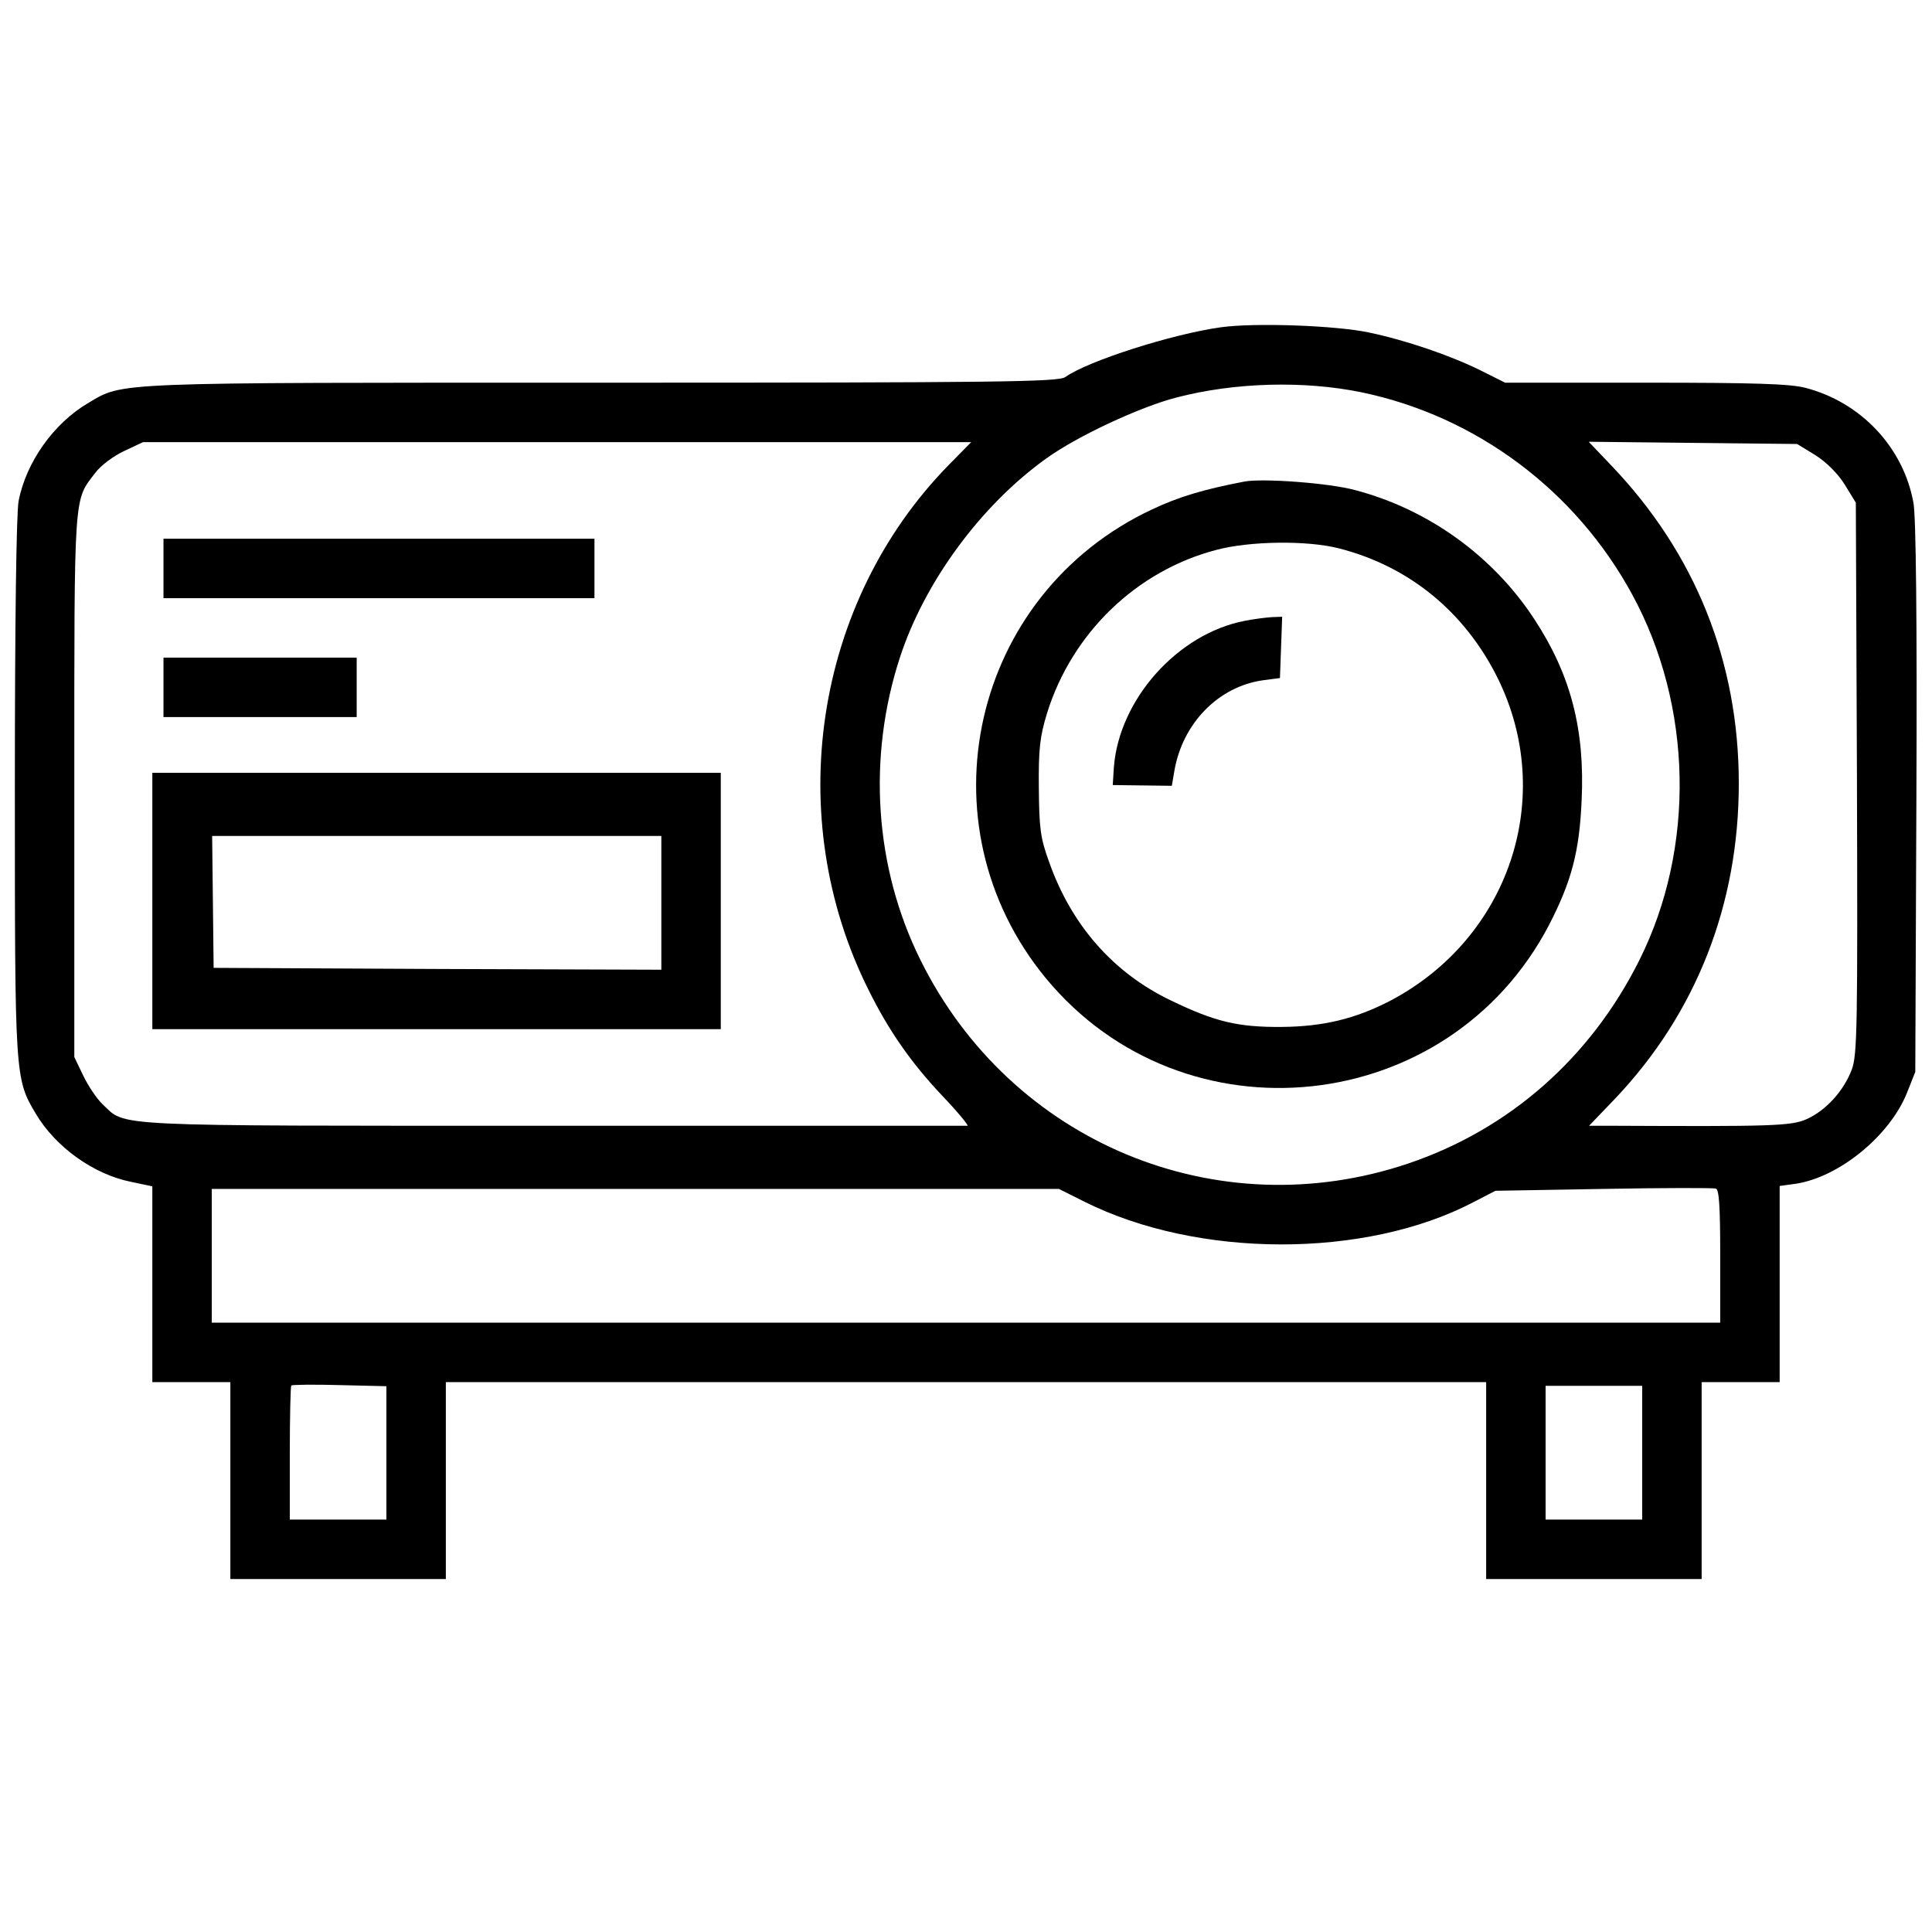
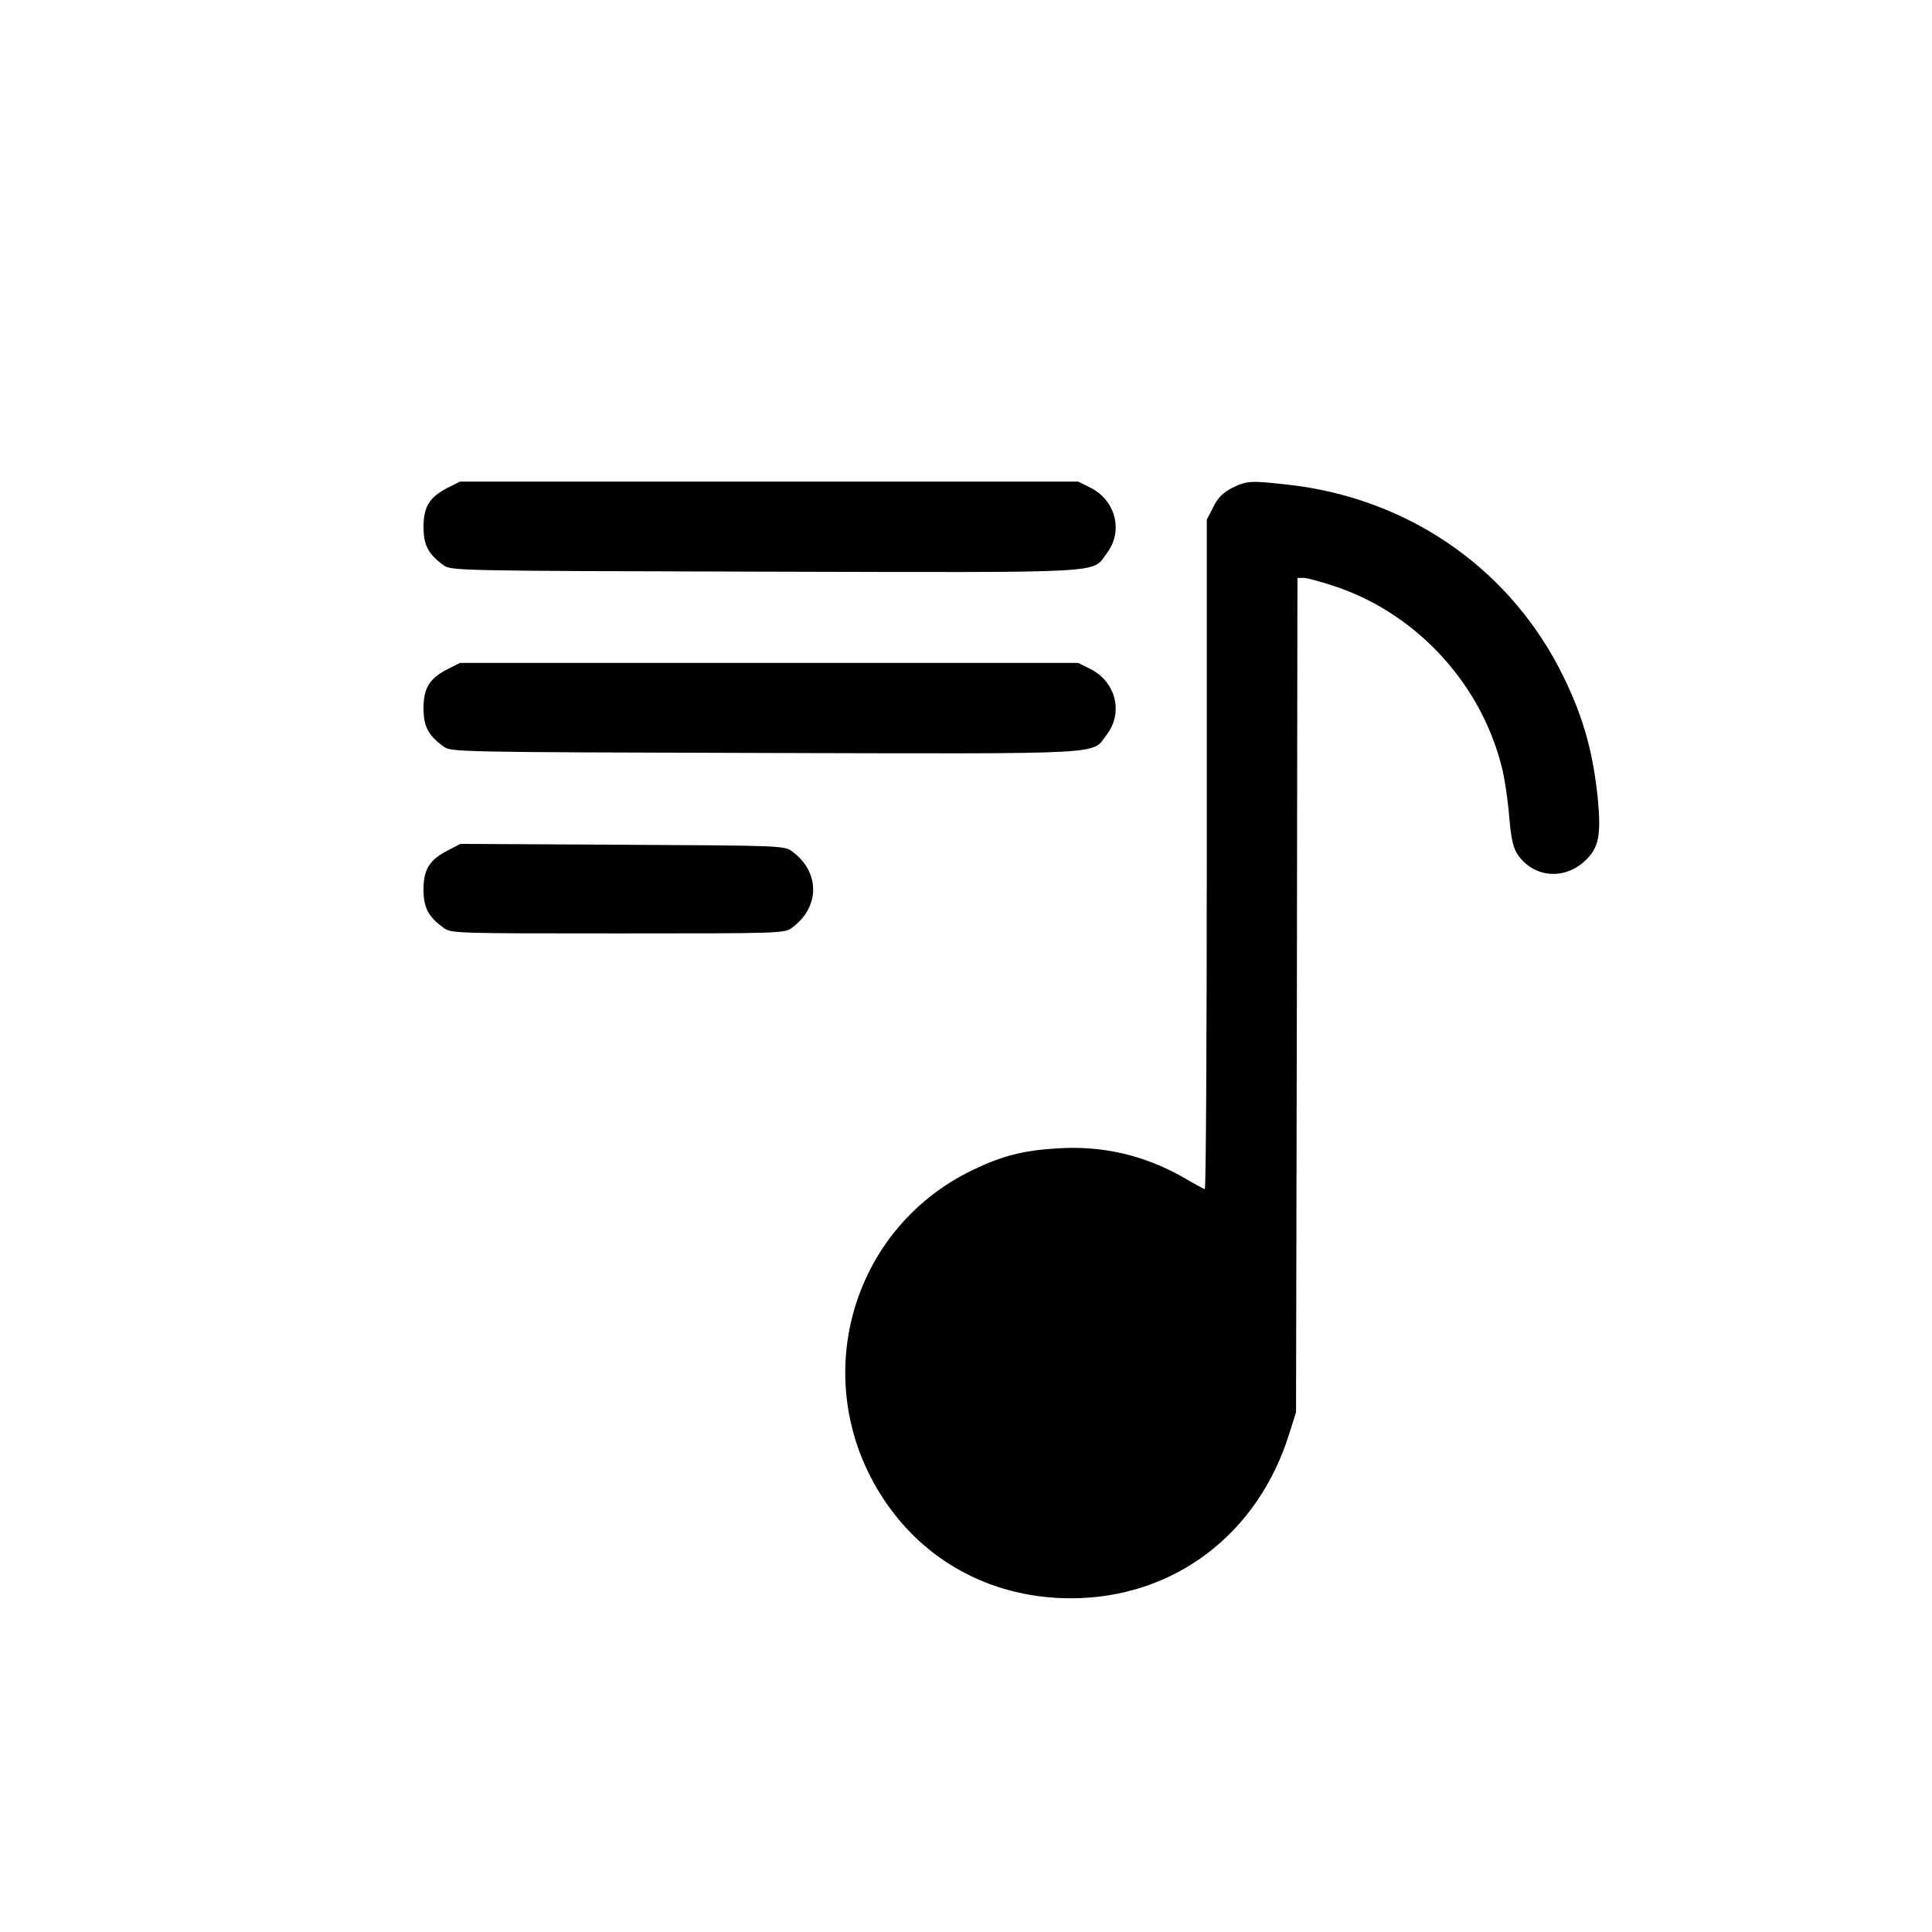
- <svg xmlns="http://www.w3.org/2000/svg" version="1.0" width="520pt" height="520pt" viewBox="0 0 520 520" preserveAspectRatio="xMidYMid meet">
-   <g transform="translate(0,520) scale(0.1,-0.1)" fill="#000000" stroke="none">
-     <path d="M3285 4319 c-129 -18 -356 -90 -418 -134 -19 -13 -183 -15 -1247 -15 -1331 0 -1287 2 -1383 -55 -92 -54 -167 -159 -187 -264 -6 -33 -10 -325 -10 -770 0 -778 0 -784 56 -878 53 -90 156 -164 257 -184 l57 -12 0 -263 0 -264 105 0 105 0 0 -265 0 -265 290 0 290 0 0 265 0 265 1400 0 1400 0 0 -265 0 -265 290 0 290 0 0 265 0 265 105 0 105 0 0 264 0 264 44 6 c116 18 251 128 298 243 l23 58 3 739 c2 470 -1 758 -8 793 -27 149 -141 270 -290 309 -42 11 -137 14 -432 14 l-377 0 -68 34 c-79 39 -198 80 -298 101 -89 19 -308 27 -400 14z m380 -175 c308 -64 576 -264 728 -544 163 -299 171 -682 19 -985 -131 -262 -349 -454 -620 -546 -516 -175 -1071 56 -1314 546 -124 249 -144 545 -56 815 66 203 218 410 394 536 83 60 253 139 350 164 157 41 344 46 499 14z m-1112 -196 c-361 -369 -449 -946 -215 -1413 54 -109 114 -195 197 -283 43 -45 73 -82 69 -82 -5 0 -508 0 -1117 0 -1212 0 -1146 -3 -1211 58 -16 15 -39 50 -52 77 l-24 50 0 733 c0 798 -2 763 57 840 14 19 49 45 77 58 l51 24 1115 0 1114 0 -61 -62z m2333 27 c30 -19 60 -49 79 -79 l30 -49 3 -741 c2 -669 1 -745 -14 -785 -22 -58 -70 -110 -121 -133 -42 -19 -96 -20 -527 -18 l-59 0 71 74 c217 229 332 521 332 847 0 328 -117 620 -344 857 l-60 63 280 -3 281 -3 49 -30z m-256 -2156 l0 -179 -2030 0 -2030 0 0 180 0 180 1140 0 1140 0 68 -34 c305 -153 756 -154 1047 -2 l60 31 290 5 c160 3 296 3 303 1 9 -2 12 -47 12 -182z m-3590 -530 l0 -179 -130 0 -130 0 0 178 c0 98 2 181 4 183 2 2 61 3 130 1 l126 -3 0 -180z m3380 1 l0 -180 -130 0 -130 0 0 180 0 180 130 0 130 0 0 -180z" />
-     <path d="M3350 3904 c-110 -21 -177 -41 -249 -75 -487 -228 -627 -848 -286 -1262 371 -449 1084 -374 1354 143 61 118 82 198 88 336 9 192 -30 339 -127 487 -111 170 -285 296 -483 348 -70 19 -247 32 -297 23z m254 -180 c188 -48 338 -170 427 -349 158 -320 32 -700 -290 -869 -93 -48 -179 -69 -291 -70 -118 -1 -180 14 -298 71 -155 74 -269 203 -329 375 -23 63 -26 90 -27 198 -1 104 3 138 22 200 67 216 241 384 456 440 90 24 245 26 330 4z" />
-     <path d="M3350 3529 c-181 -35 -338 -212 -352 -394 l-3 -48 80 -1 79 -1 7 41 c22 127 118 226 238 243 l46 6 3 83 3 82 -28 -1 c-15 -1 -48 -5 -73 -10z" />
-     <path d="M440 3670 l0 -80 580 0 580 0 0 80 0 80 -580 0 -580 0 0 -80z" />
-     <path d="M440 3350 l0 -80 260 0 260 0 0 80 0 80 -260 0 -260 0 0 -80z" />
-     <path d="M410 2775 l0 -345 765 0 765 0 0 345 0 345 -765 0 -765 0 0 -345z m1370 -5 l0 -180 -602 2 -603 3 -2 178 -2 177 605 0 604 0 0 -180z" />
+ <svg xmlns="http://www.w3.org/2000/svg" version="1.0" width="682pt" height="682pt" viewBox="0 0 682 682" preserveAspectRatio="xMidYMid meet">
+   <g transform="translate(0,682) scale(0.1,-0.1)" fill="#000000" stroke="none">
+     <path d="M1580 5098 c-64 -33 -85 -67 -85 -138 0 -63 16 -95 69 -134 27 -21 34 -21 1137 -24 1235 -3 1151 -7 1206 65 59 77 32 186 -57 231 l-44 22 -1091 0 -1091 0 -44 -22z" />
+     <path d="M4350 5098 c-33 -17 -51 -35 -67 -68 l-23 -44 0 -1184 c0 -651 -3 -1182 -7 -1180 -5 2 -39 20 -76 42 -140 79 -287 113 -447 102 -118 -7 -192 -26 -296 -76 -447 -215 -589 -777 -299 -1185 148 -209 381 -327 645 -327 363 0 662 226 772 584 l23 73 3 1473 2 1472 23 0 c12 0 65 -15 119 -33 288 -100 514 -351 583 -650 8 -36 19 -110 23 -165 7 -78 14 -106 31 -131 57 -80 164 -88 237 -19 47 44 56 88 45 212 -18 182 -57 313 -139 471 -190 361 -542 598 -955 644 -132 15 -146 14 -197 -11z" />
+     <path d="M1580 4458 c-64 -33 -85 -67 -85 -138 0 -63 16 -95 69 -134 27 -21 34 -21 1137 -24 1235 -3 1151 -7 1206 65 59 77 32 186 -57 231 l-44 22 -1091 0 -1091 0 -44 -22z" />
+     <path d="M1581 3818 c-65 -33 -86 -67 -86 -138 0 -63 16 -95 69 -134 27 -21 37 -21 616 -21 581 0 589 0 617 21 98 73 98 195 0 268 -28 21 -38 21 -600 24 l-572 3 -44 -23z" />
  </g>
</svg>
